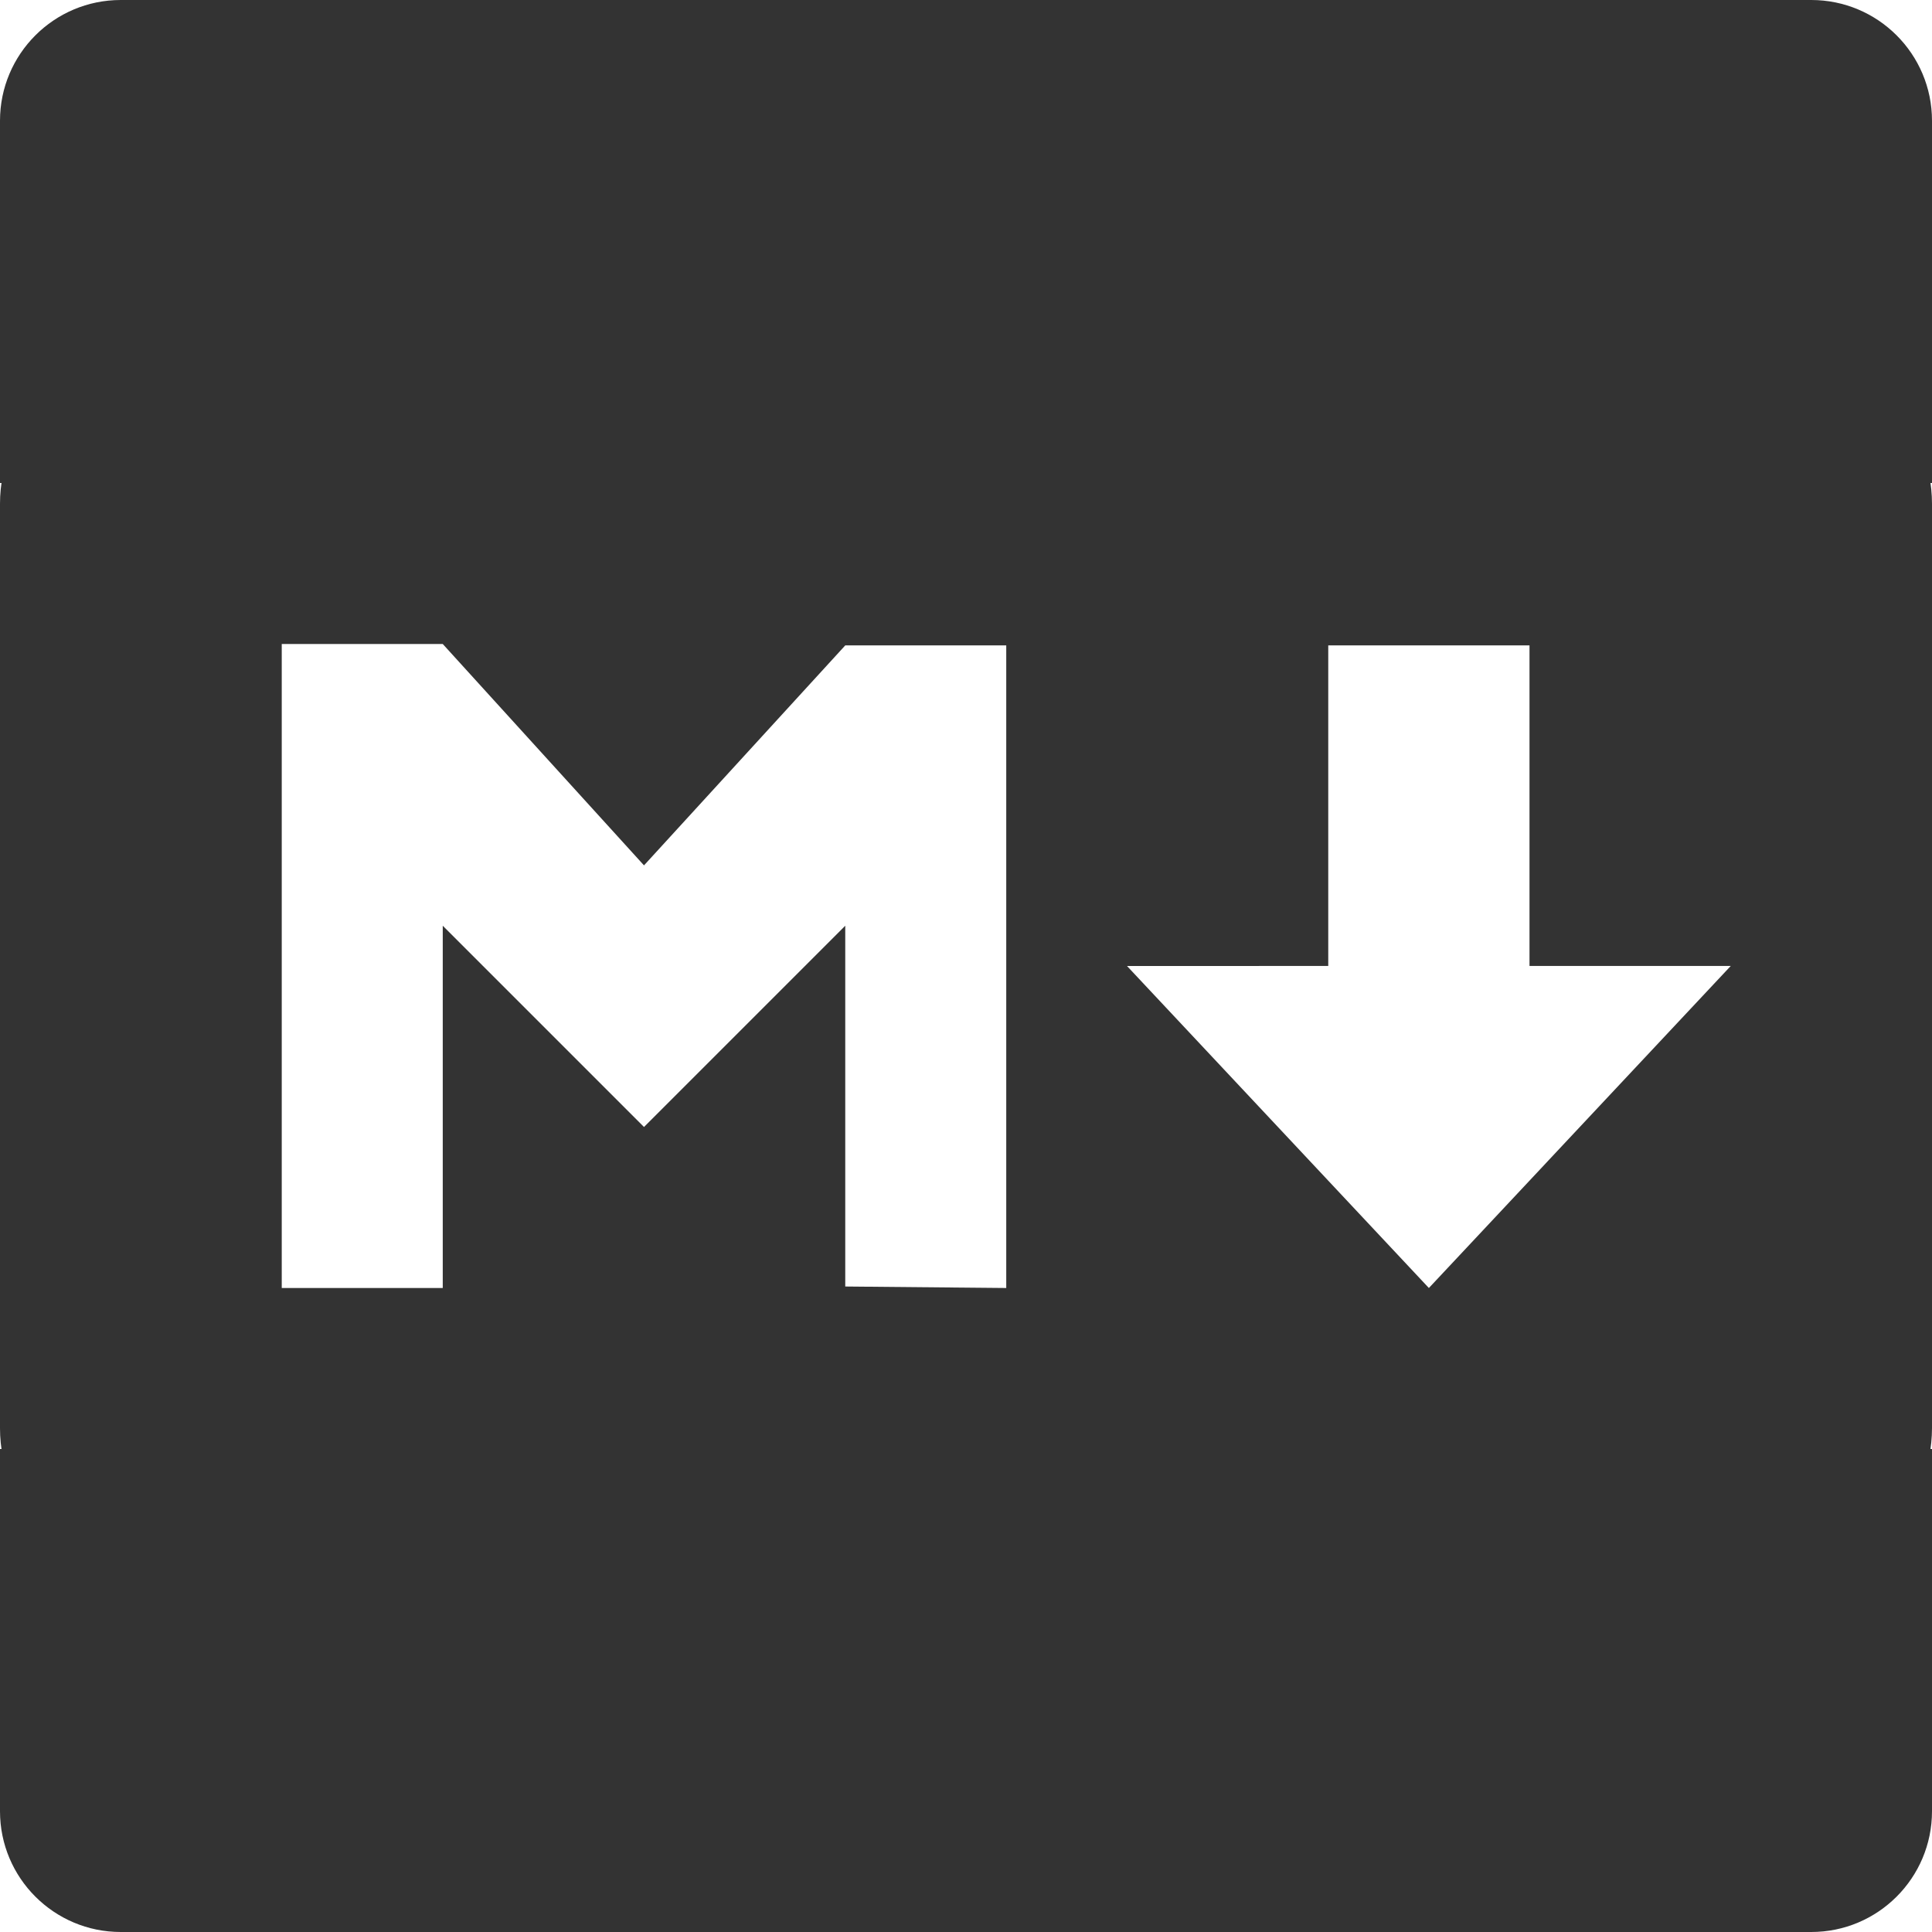
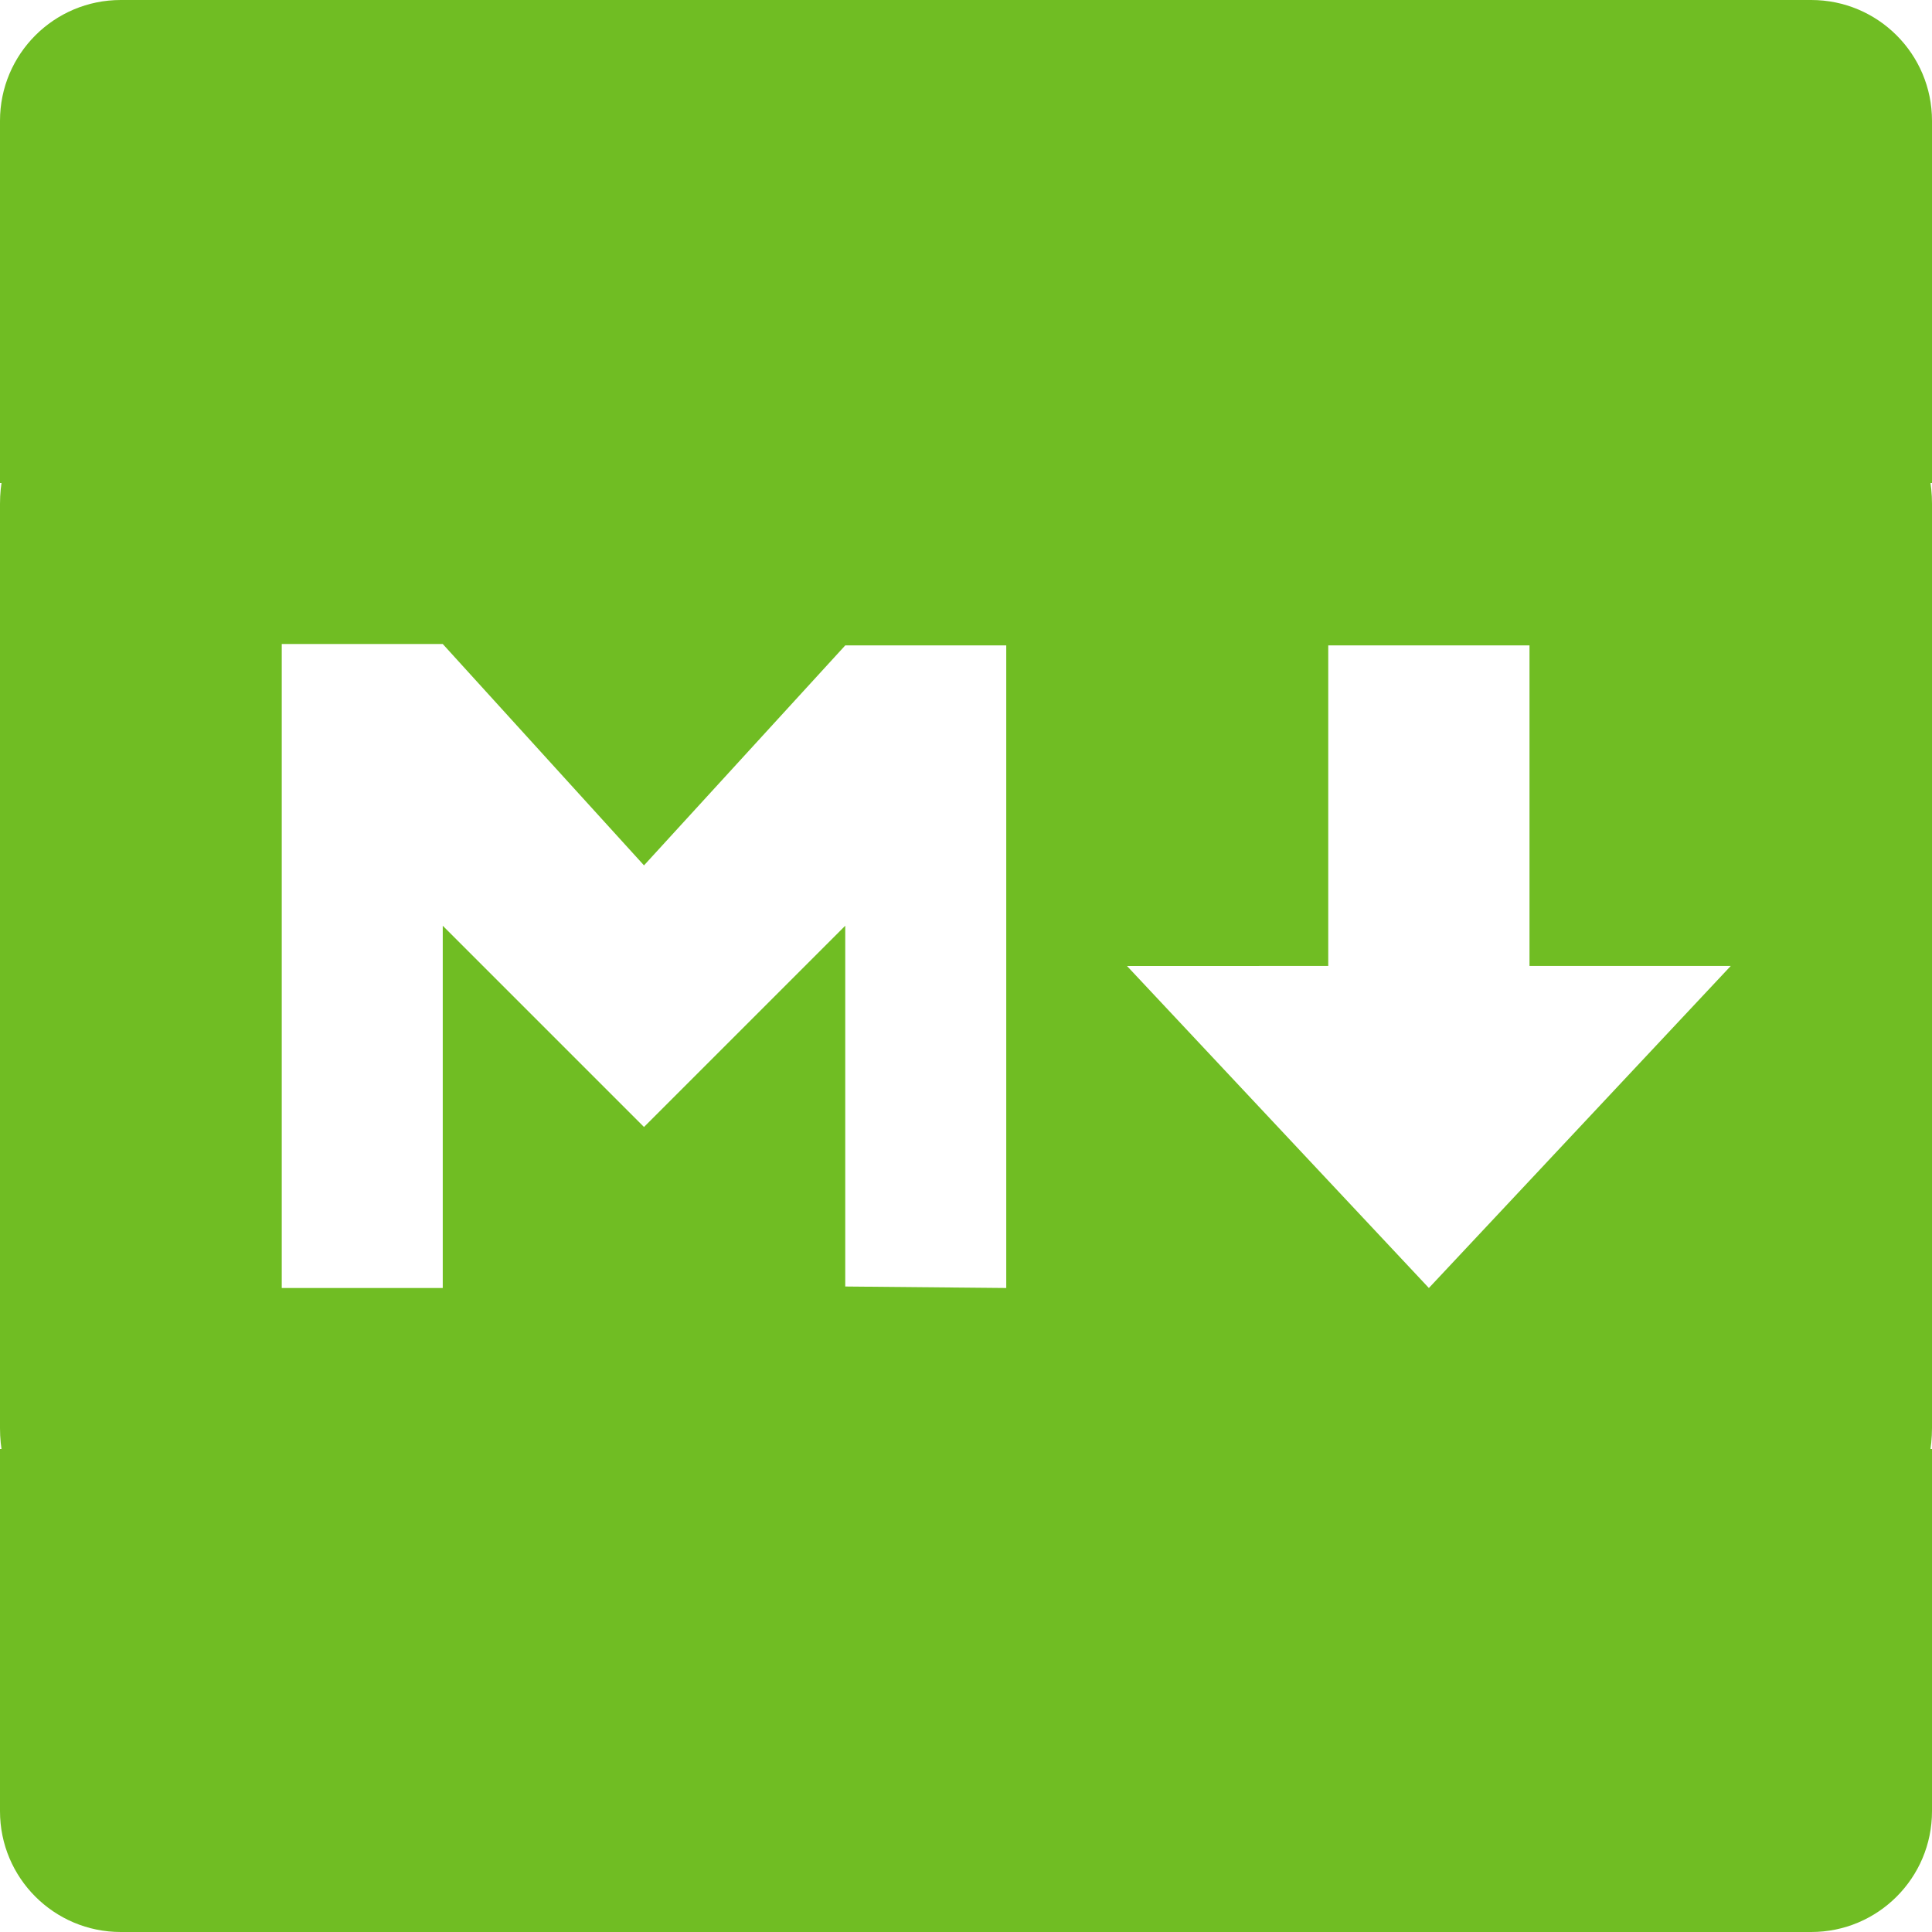
<svg xmlns="http://www.w3.org/2000/svg" width="48" height="48" viewBox="0 0 48 48" fill="none">
-   <path d="M44.539 39H3.461C1.554 39 0 37.422 0 35.486V12.514C0 10.578 1.554 9 3.461 9H44.539C46.446 9 48 10.578 48 12.514V35.479C48 37.422 46.453 38.992 44.539 38.992V39ZM11 32V23L16 28L21 23V31.963L25 32V16.035H21L16 21.5L11 16H7V32H11ZM43 23.999H38V16.035H33V23.999L28 24L35.5 32L43 23.999Z" fill="#333333" />
-   <path d="M0 3C0 1.343 1.343 0 3 0H45C46.657 0 48 1.343 48 3V12H0V3Z" fill="#333333" />
-   <path d="M0 36H48V45C48 46.657 46.657 48 45 48H3C1.343 48 0 46.657 0 45V36Z" fill="#333333" />
+   <path d="M44.539 39H3.461C1.554 39 0 37.422 0 35.486V12.514C0 10.578 1.554 9 3.461 9H44.539C46.446 9 48 10.578 48 12.514V35.479C48 37.422 46.453 38.992 44.539 38.992V39ZM11 32V23L16 28L21 23V31.963L25 32V16.035H21L16 21.5L11 16H7V32H11ZM43 23.999H38V16.035H33V23.999L28 24L35.5 32L43 23.999Z" fill="#70BD23" />
+   <path d="M0 3C0 1.343 1.343 0 3 0H45C46.657 0 48 1.343 48 3V12H0V3Z" fill="#70BD23" />
+   <path d="M0 36H48V45C48 46.657 46.657 48 45 48H3C1.343 48 0 46.657 0 45V36Z" fill="#70BD23" />
</svg>
